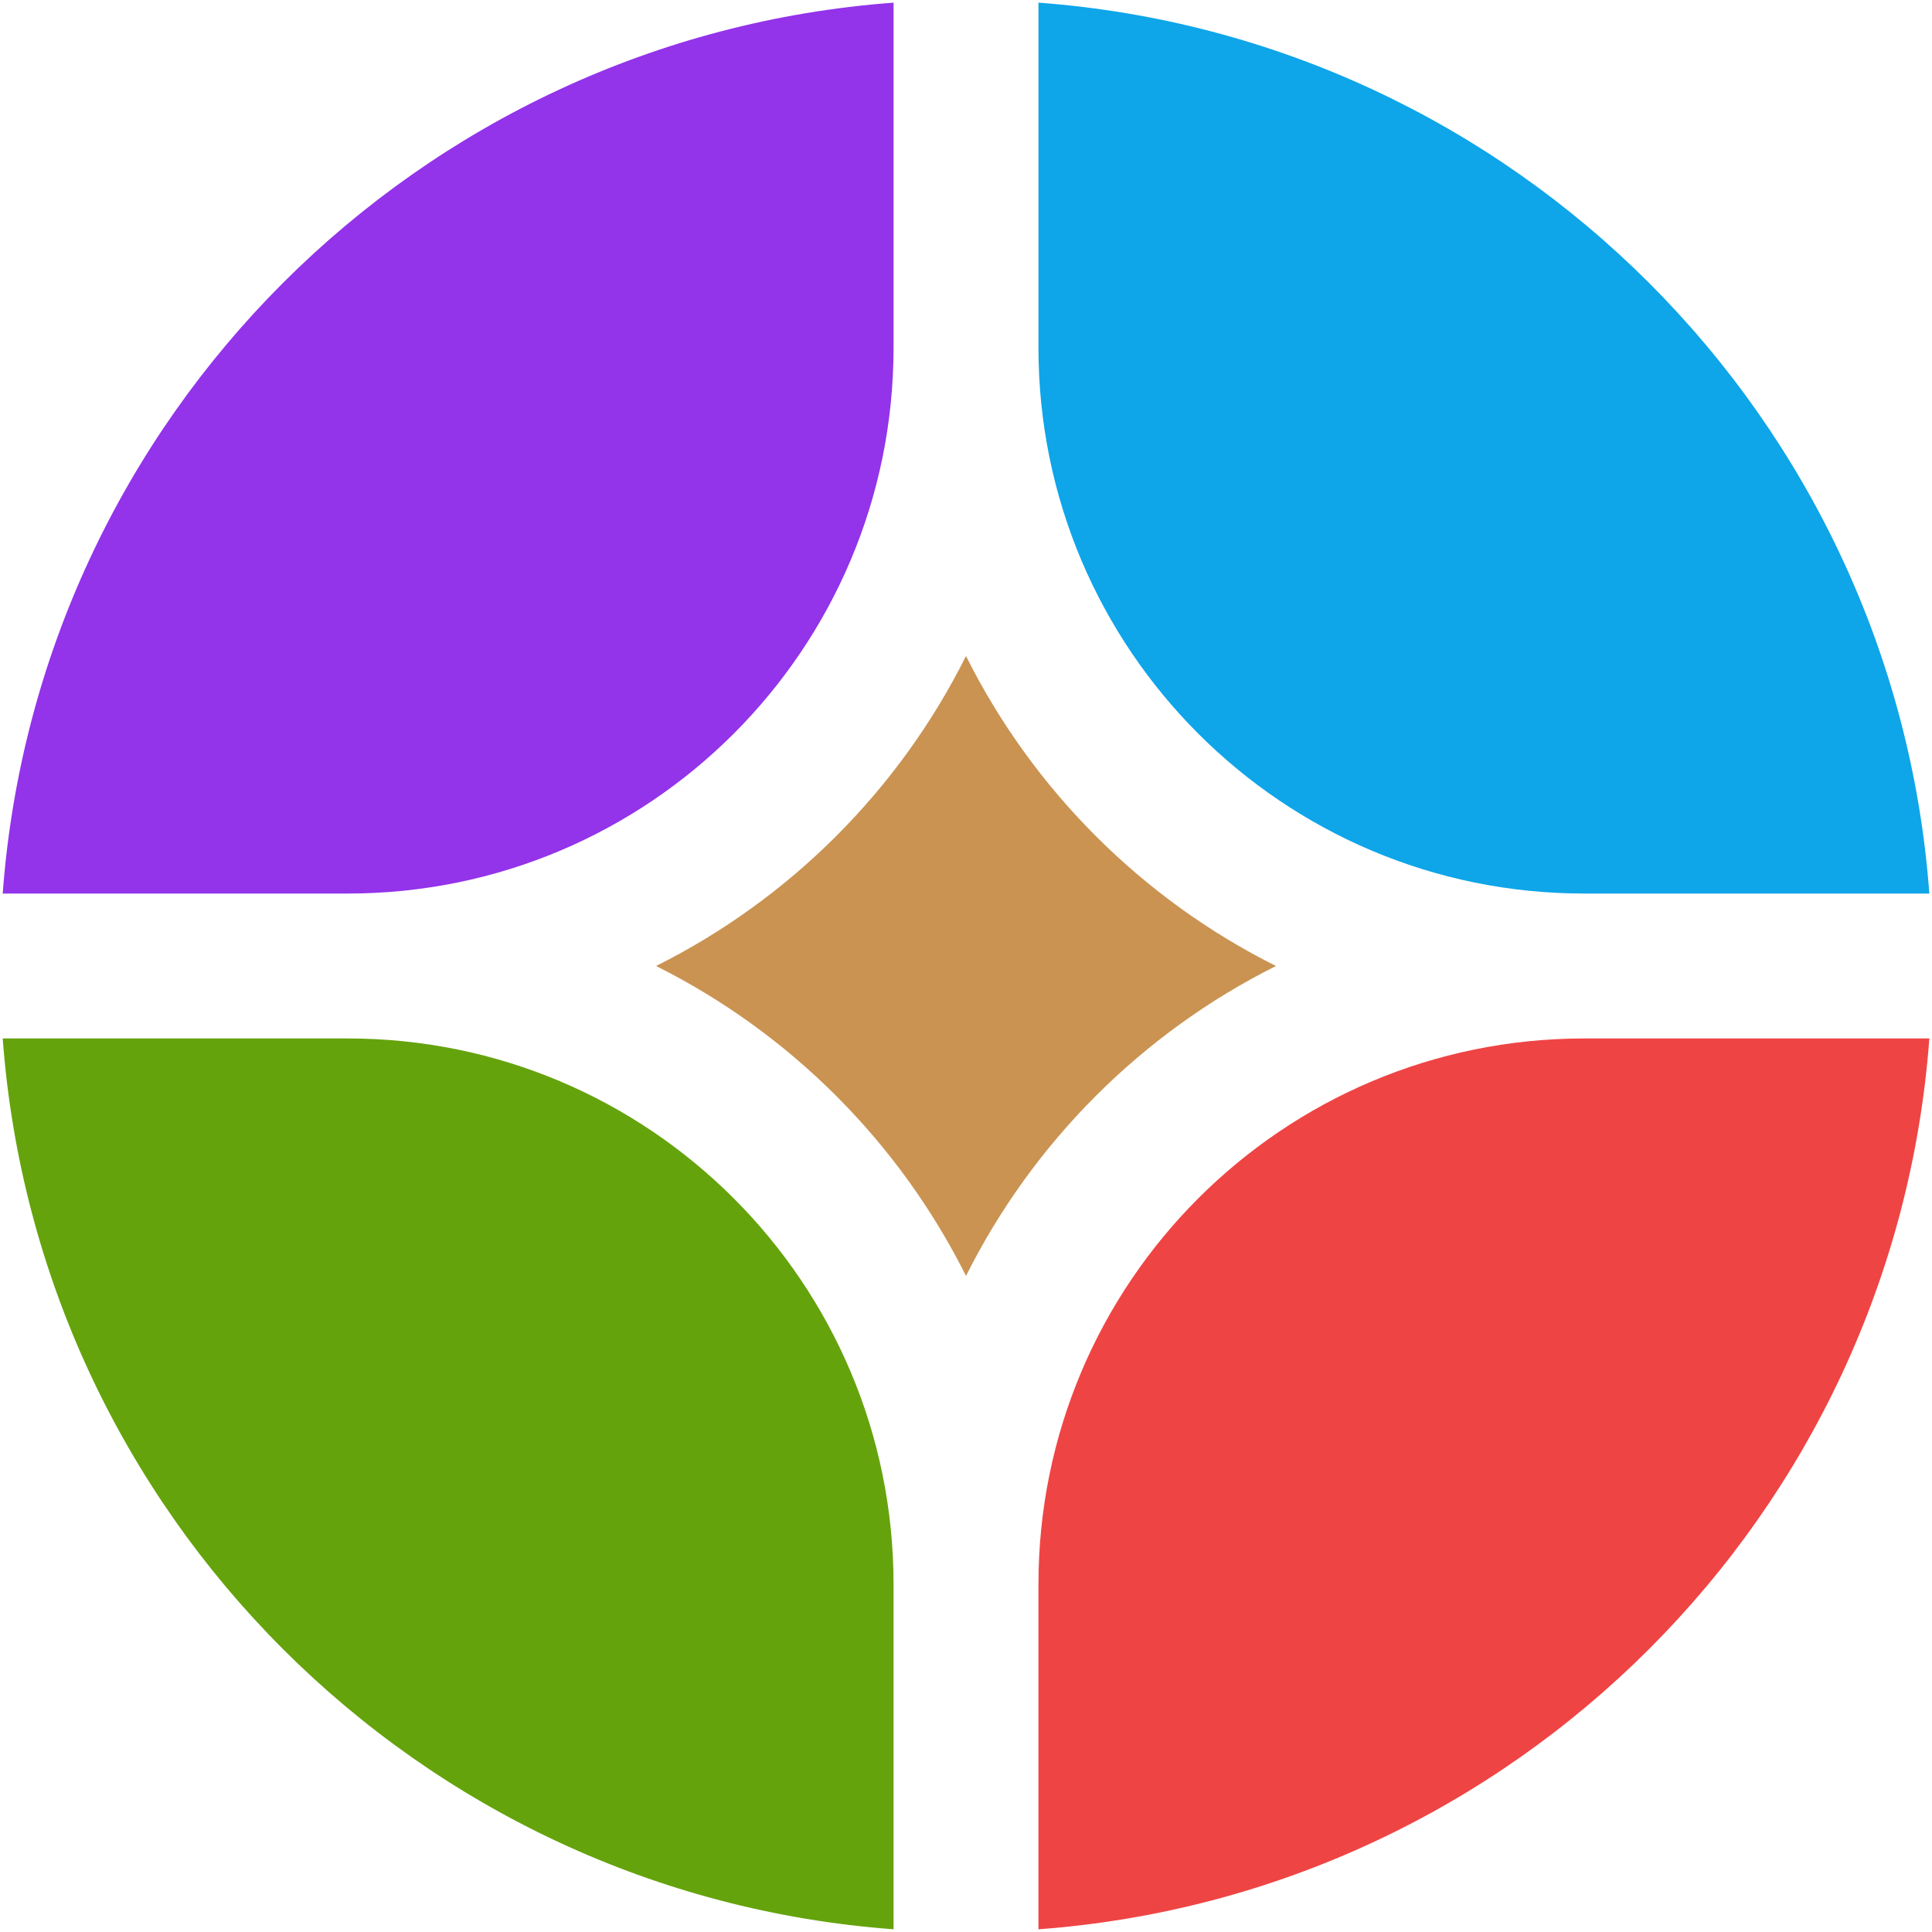
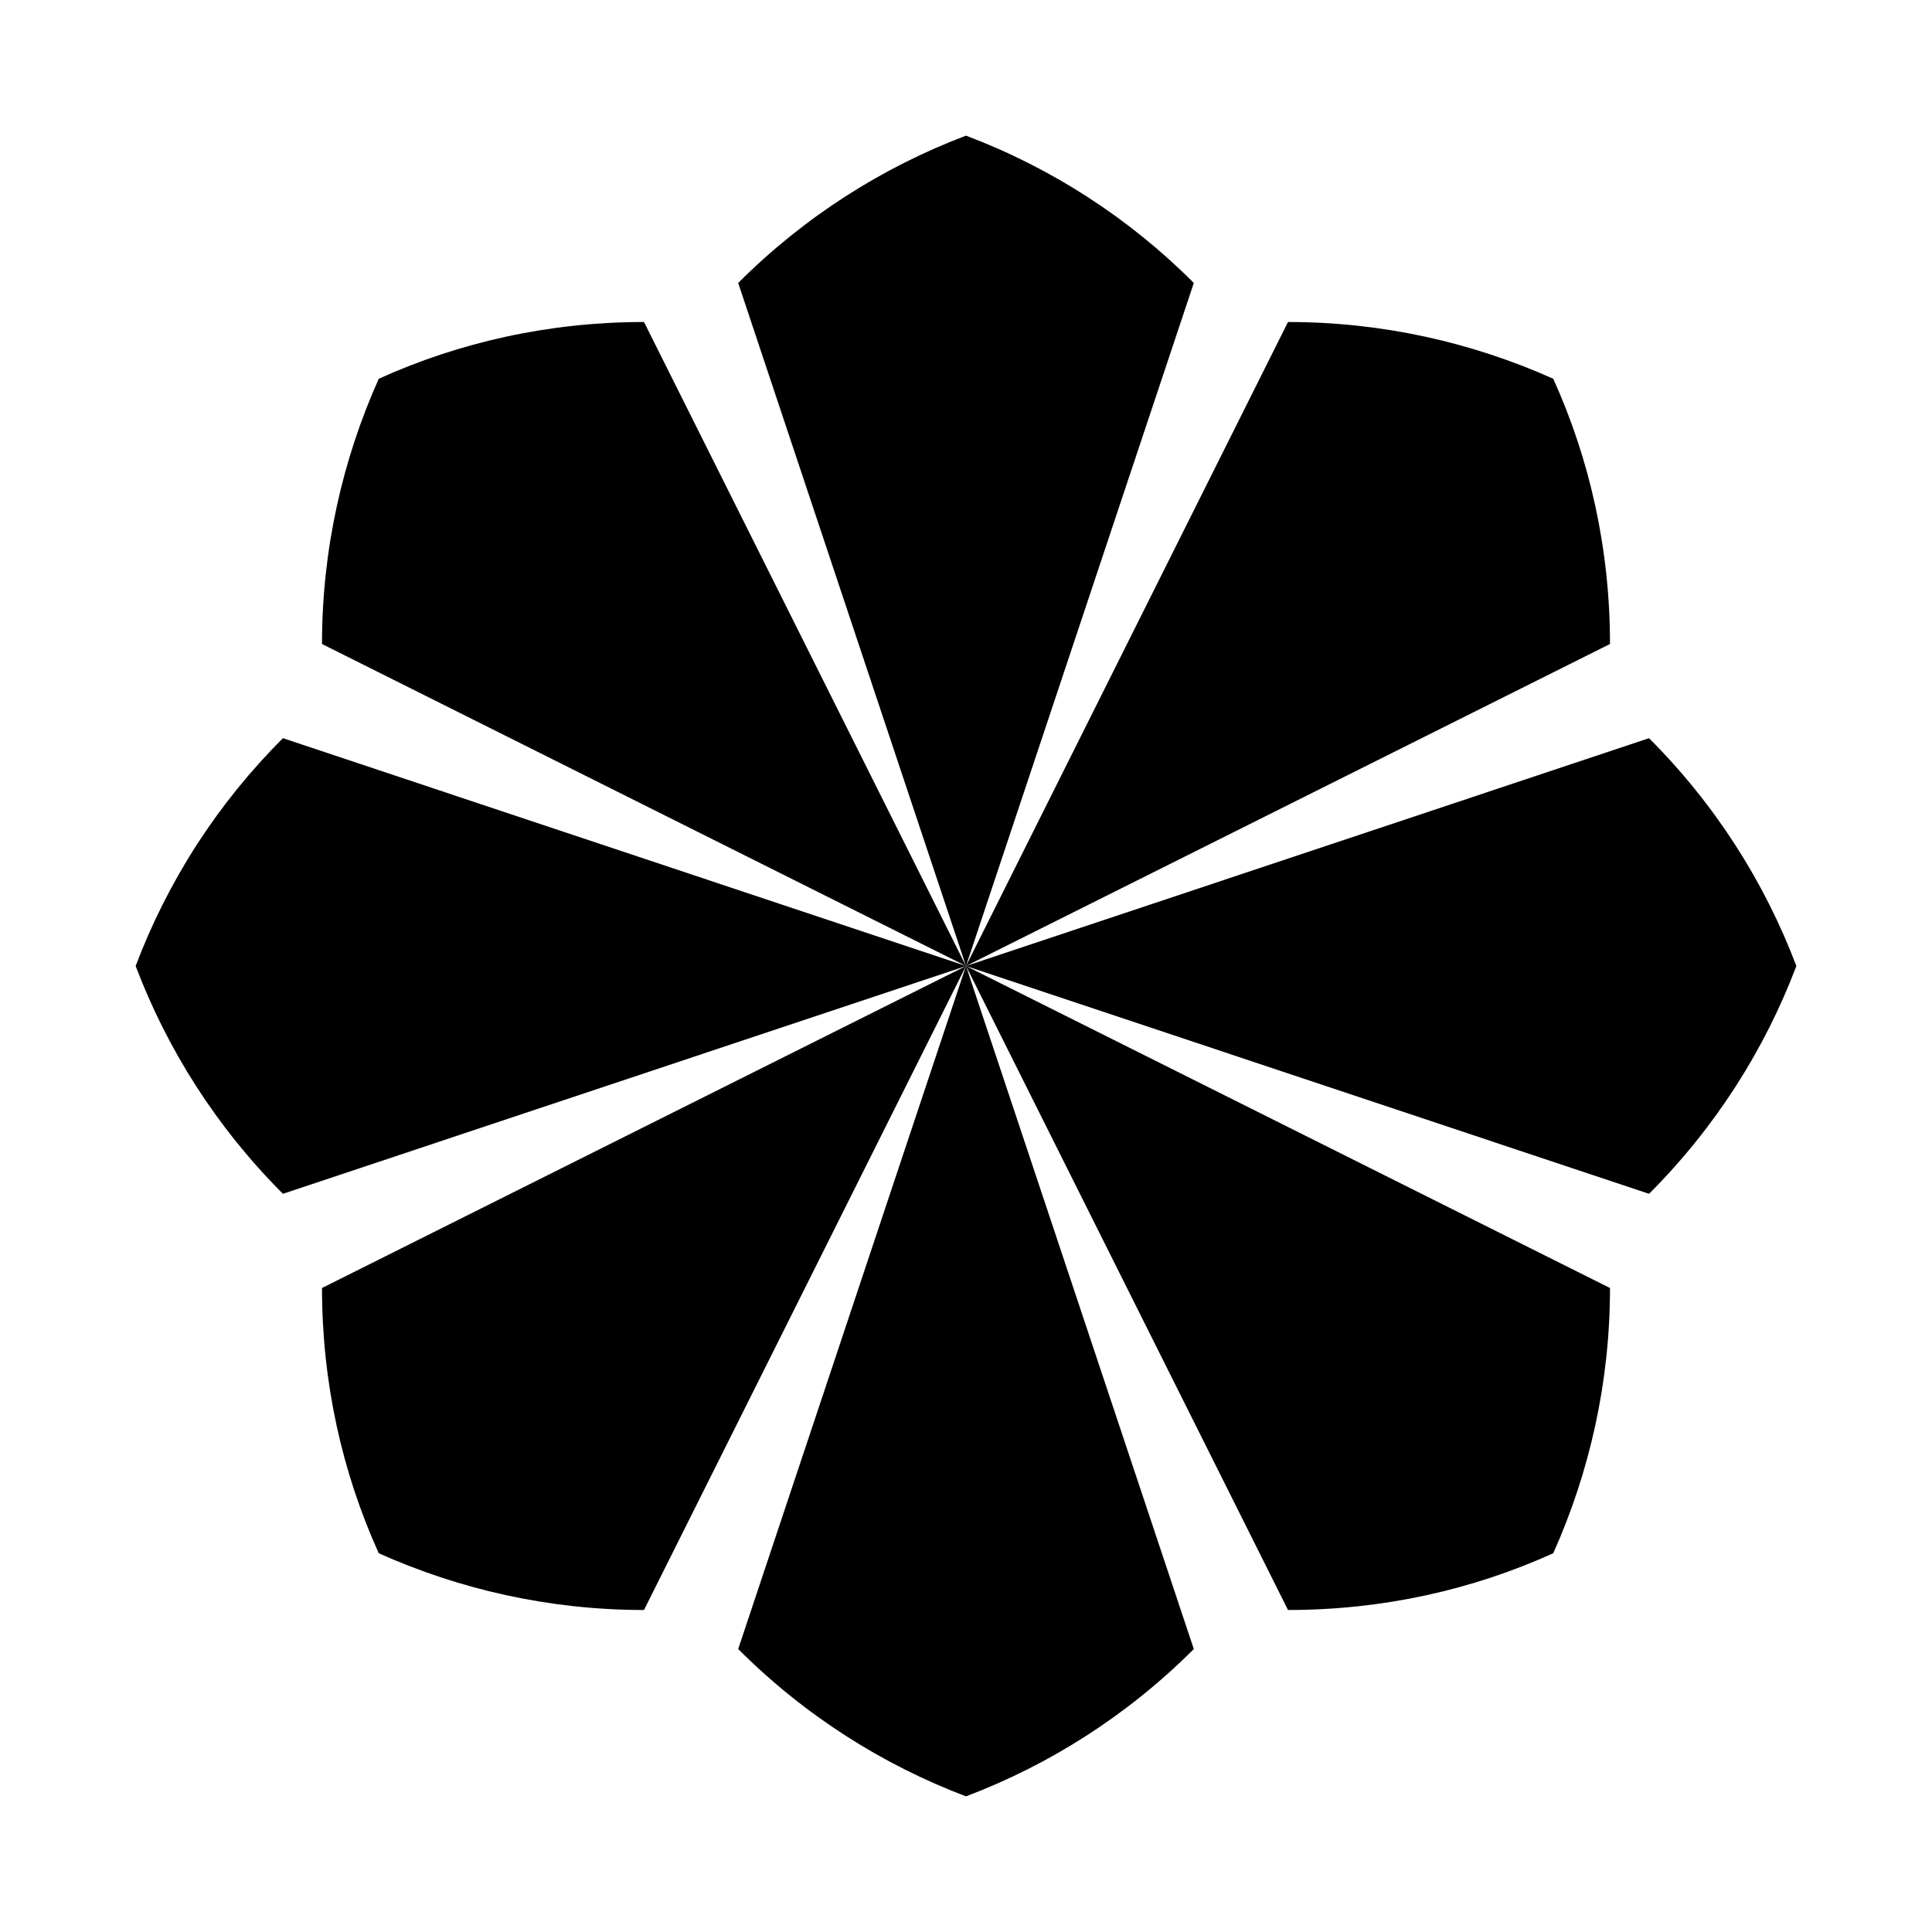
- <svg xmlns="http://www.w3.org/2000/svg" id="logo-image" width="100%" height="100%" viewBox="0 0 40 40" fill="none">
-   <path class="ccustom" d="M39.945 21.5H32.8C26.559 21.5 21.5 26.559 21.5 32.8V39.944C31.35 39.214 39.215 31.35 39.945 21.5Z" fill="#ef4444" />
-   <path class="ccustom" d="M18.5 39.944V32.8C18.5 26.559 13.441 21.5 7.2 21.5H0.056C0.786 31.35 8.65 39.214 18.5 39.944Z" fill="#65a30d" />
-   <path class="ccustom" d="M39.945 18.5C39.215 8.65 31.35 0.786 21.5 0.055V7.2C21.5 13.441 26.559 18.5 32.8 18.5H39.945Z" fill="#0ea5e9" />
-   <path class="ccustom" d="M18.5 0.055C8.65 0.786 0.786 8.65 0.056 18.5H7.2C13.441 18.5 18.5 13.441 18.5 7.2V0.055Z" fill="#9333ea" />
-   <path class="ccustom" d="M13.583 20C16.355 18.614 18.615 16.355 20 13.582C21.386 16.355 23.645 18.614 26.418 20C23.645 21.385 21.386 23.645 20 26.417C18.615 23.645 16.355 21.385 13.583 20Z" fill="#CA9352">
- </path>
+ <svg xmlns="http://www.w3.org/2000/svg" viewBox="0 0 480 480">
+   <path d="m240 240 160-80c0-23.5-5-45.8-14.1-65.9-20.1-9-42.4-14.1-65.9-14.1l-80 160ZM240 240 160 80c-23.5 0-45.8 5-65.9 14.1-9 20.1-14.1 42.4-14.1 65.9l160 80ZM240 240l80 160c23.5 0 45.8-5 65.9-14.1 9-20.1 14.1-42.4 14.1-65.9l-160-80ZM240 240 80 320c0 23.5 5 45.8 14.1 65.9 20.1 9 42.4 14.1 65.9 14.1l80-160ZM240 240l169.7 56.6c16.6-16.6 28.8-36 36.6-56.6-7.8-20.6-20-40-36.6-56.6L240 240ZM240 240l56.6-169.7A159.4 159.4 0 0 0 240 33.7c-20.6 7.8-40 20-56.6 36.6L240 240ZM240 240l-56.6 169.7c16.6 16.6 36 28.8 56.6 36.6 20.6-7.8 40-20 56.6-36.6L240 240ZM240 240 70.3 183.4A159.4 159.4 0 0 0 33.7 240c7.8 20.6 20 40 36.6 56.6L240 240Z" fill="oklch(63.7% 0.237 25.331)" />
</svg>
